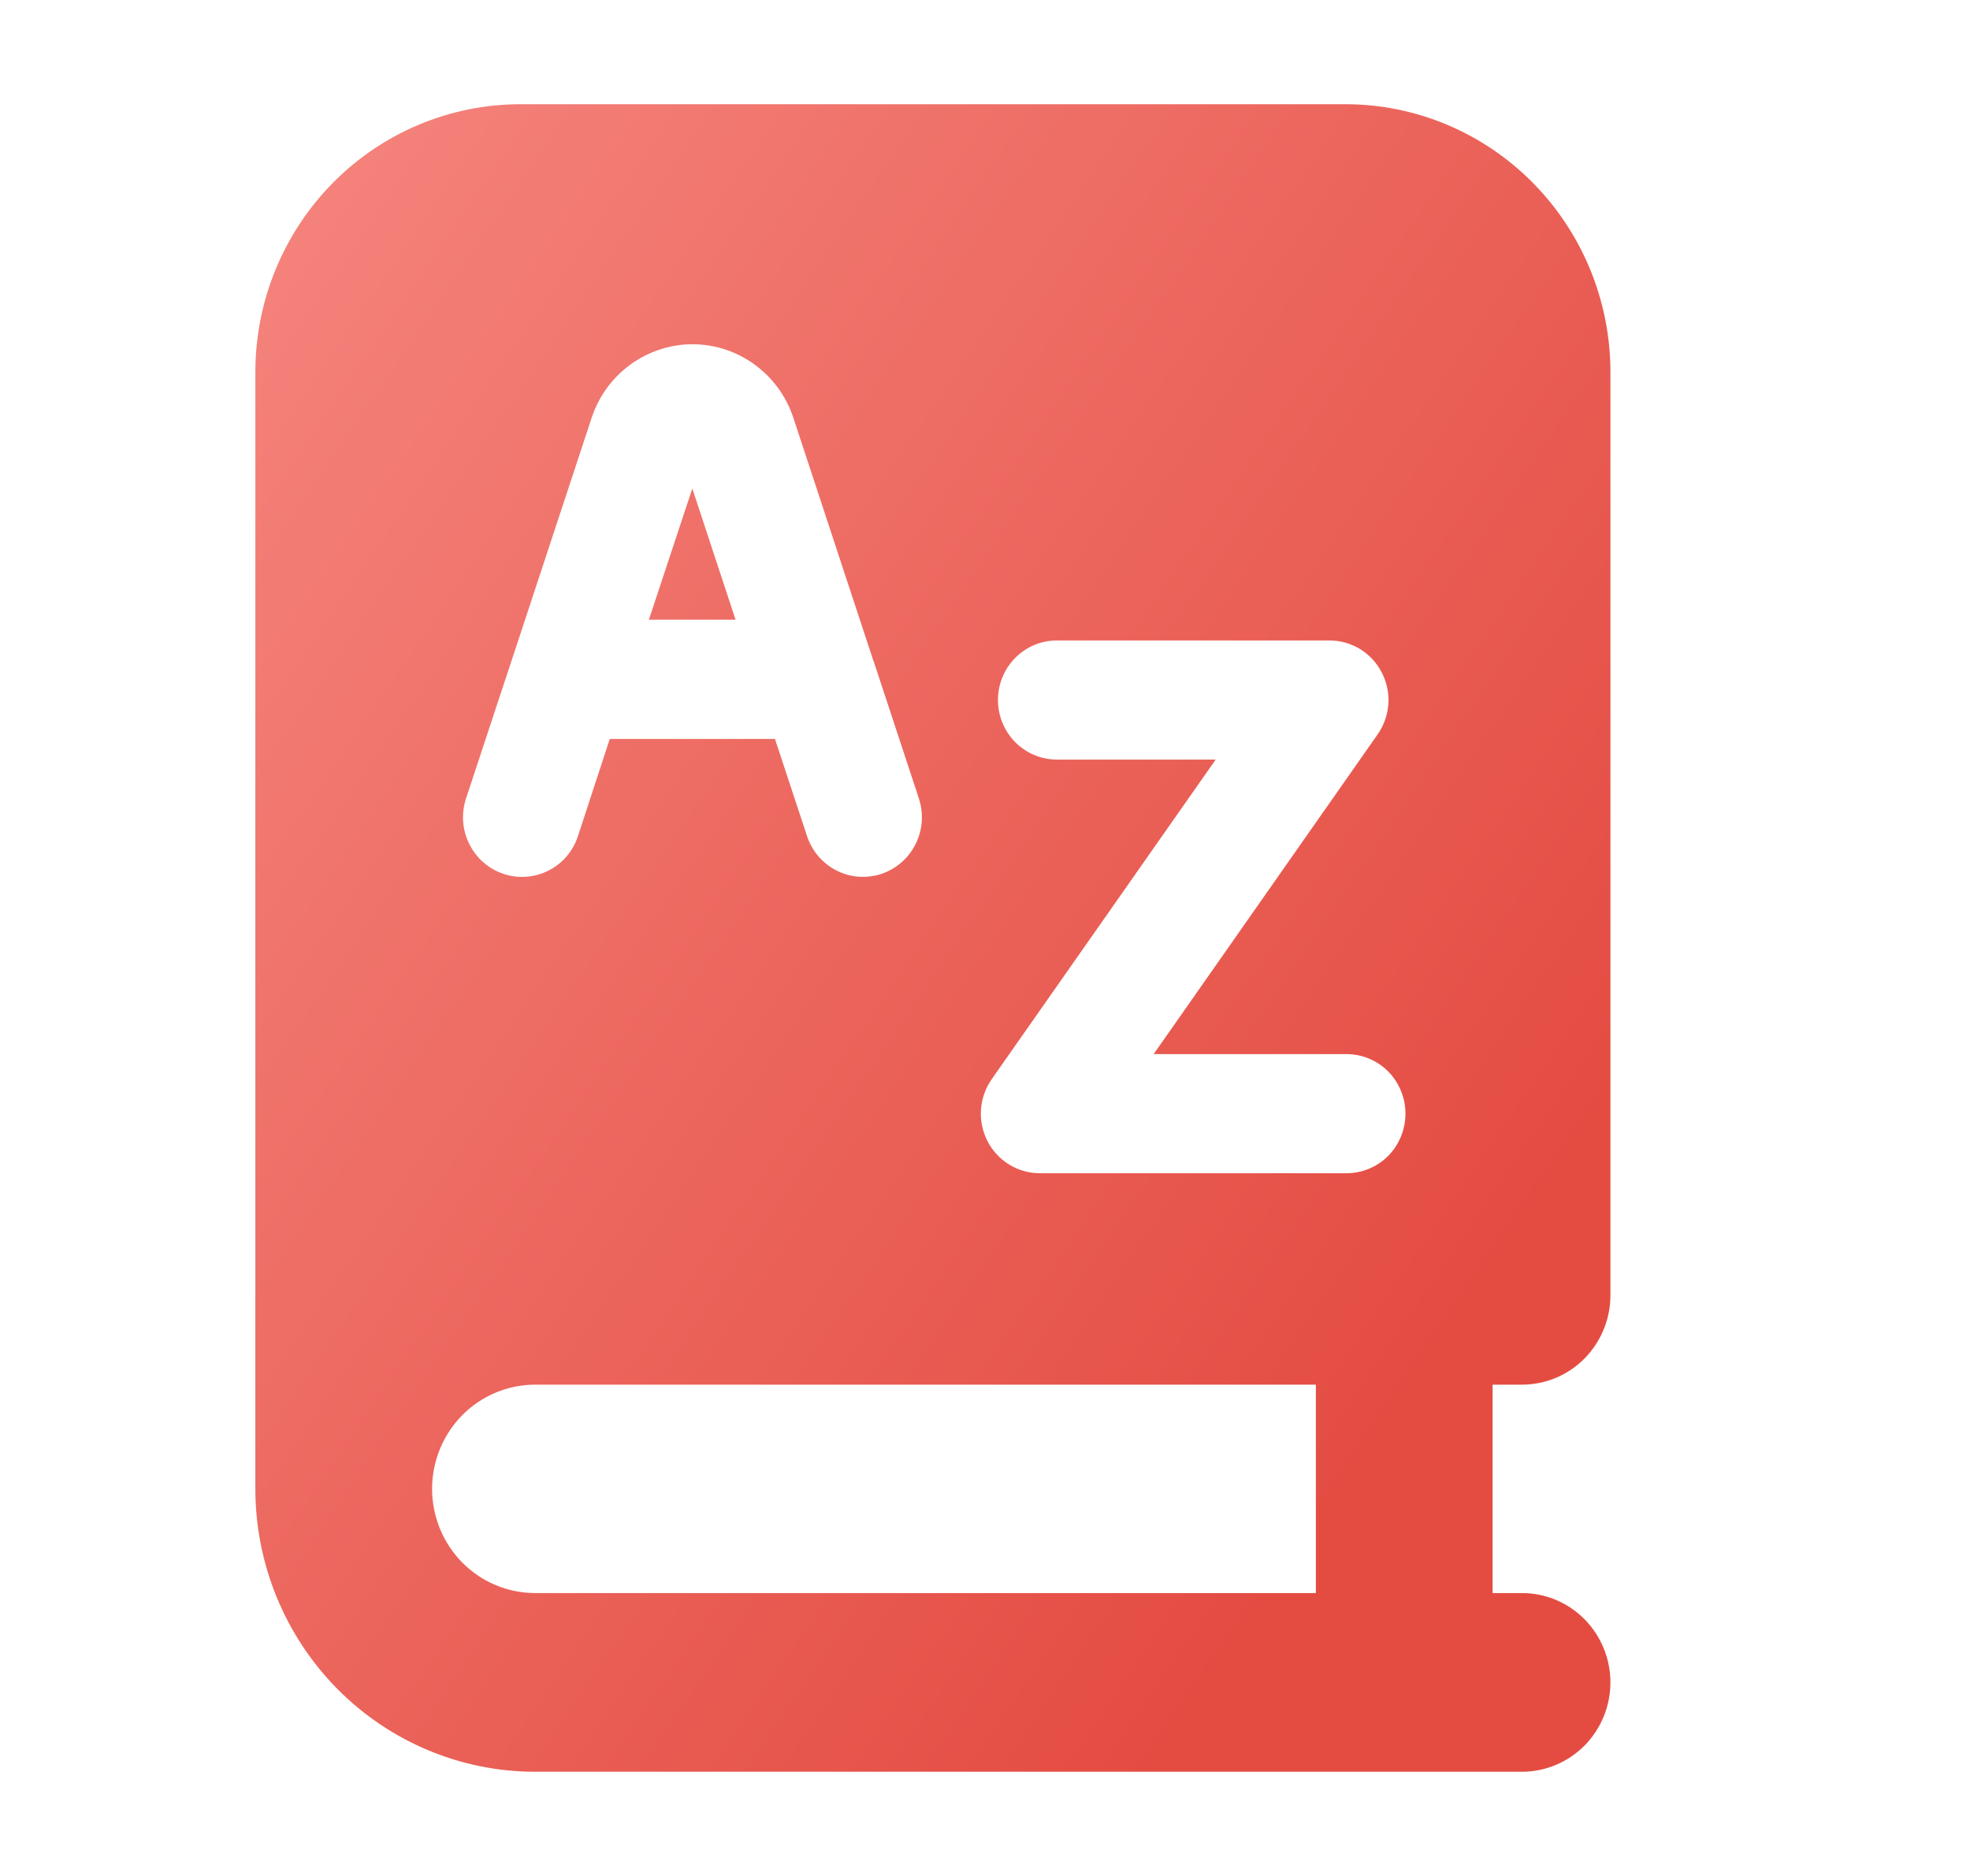
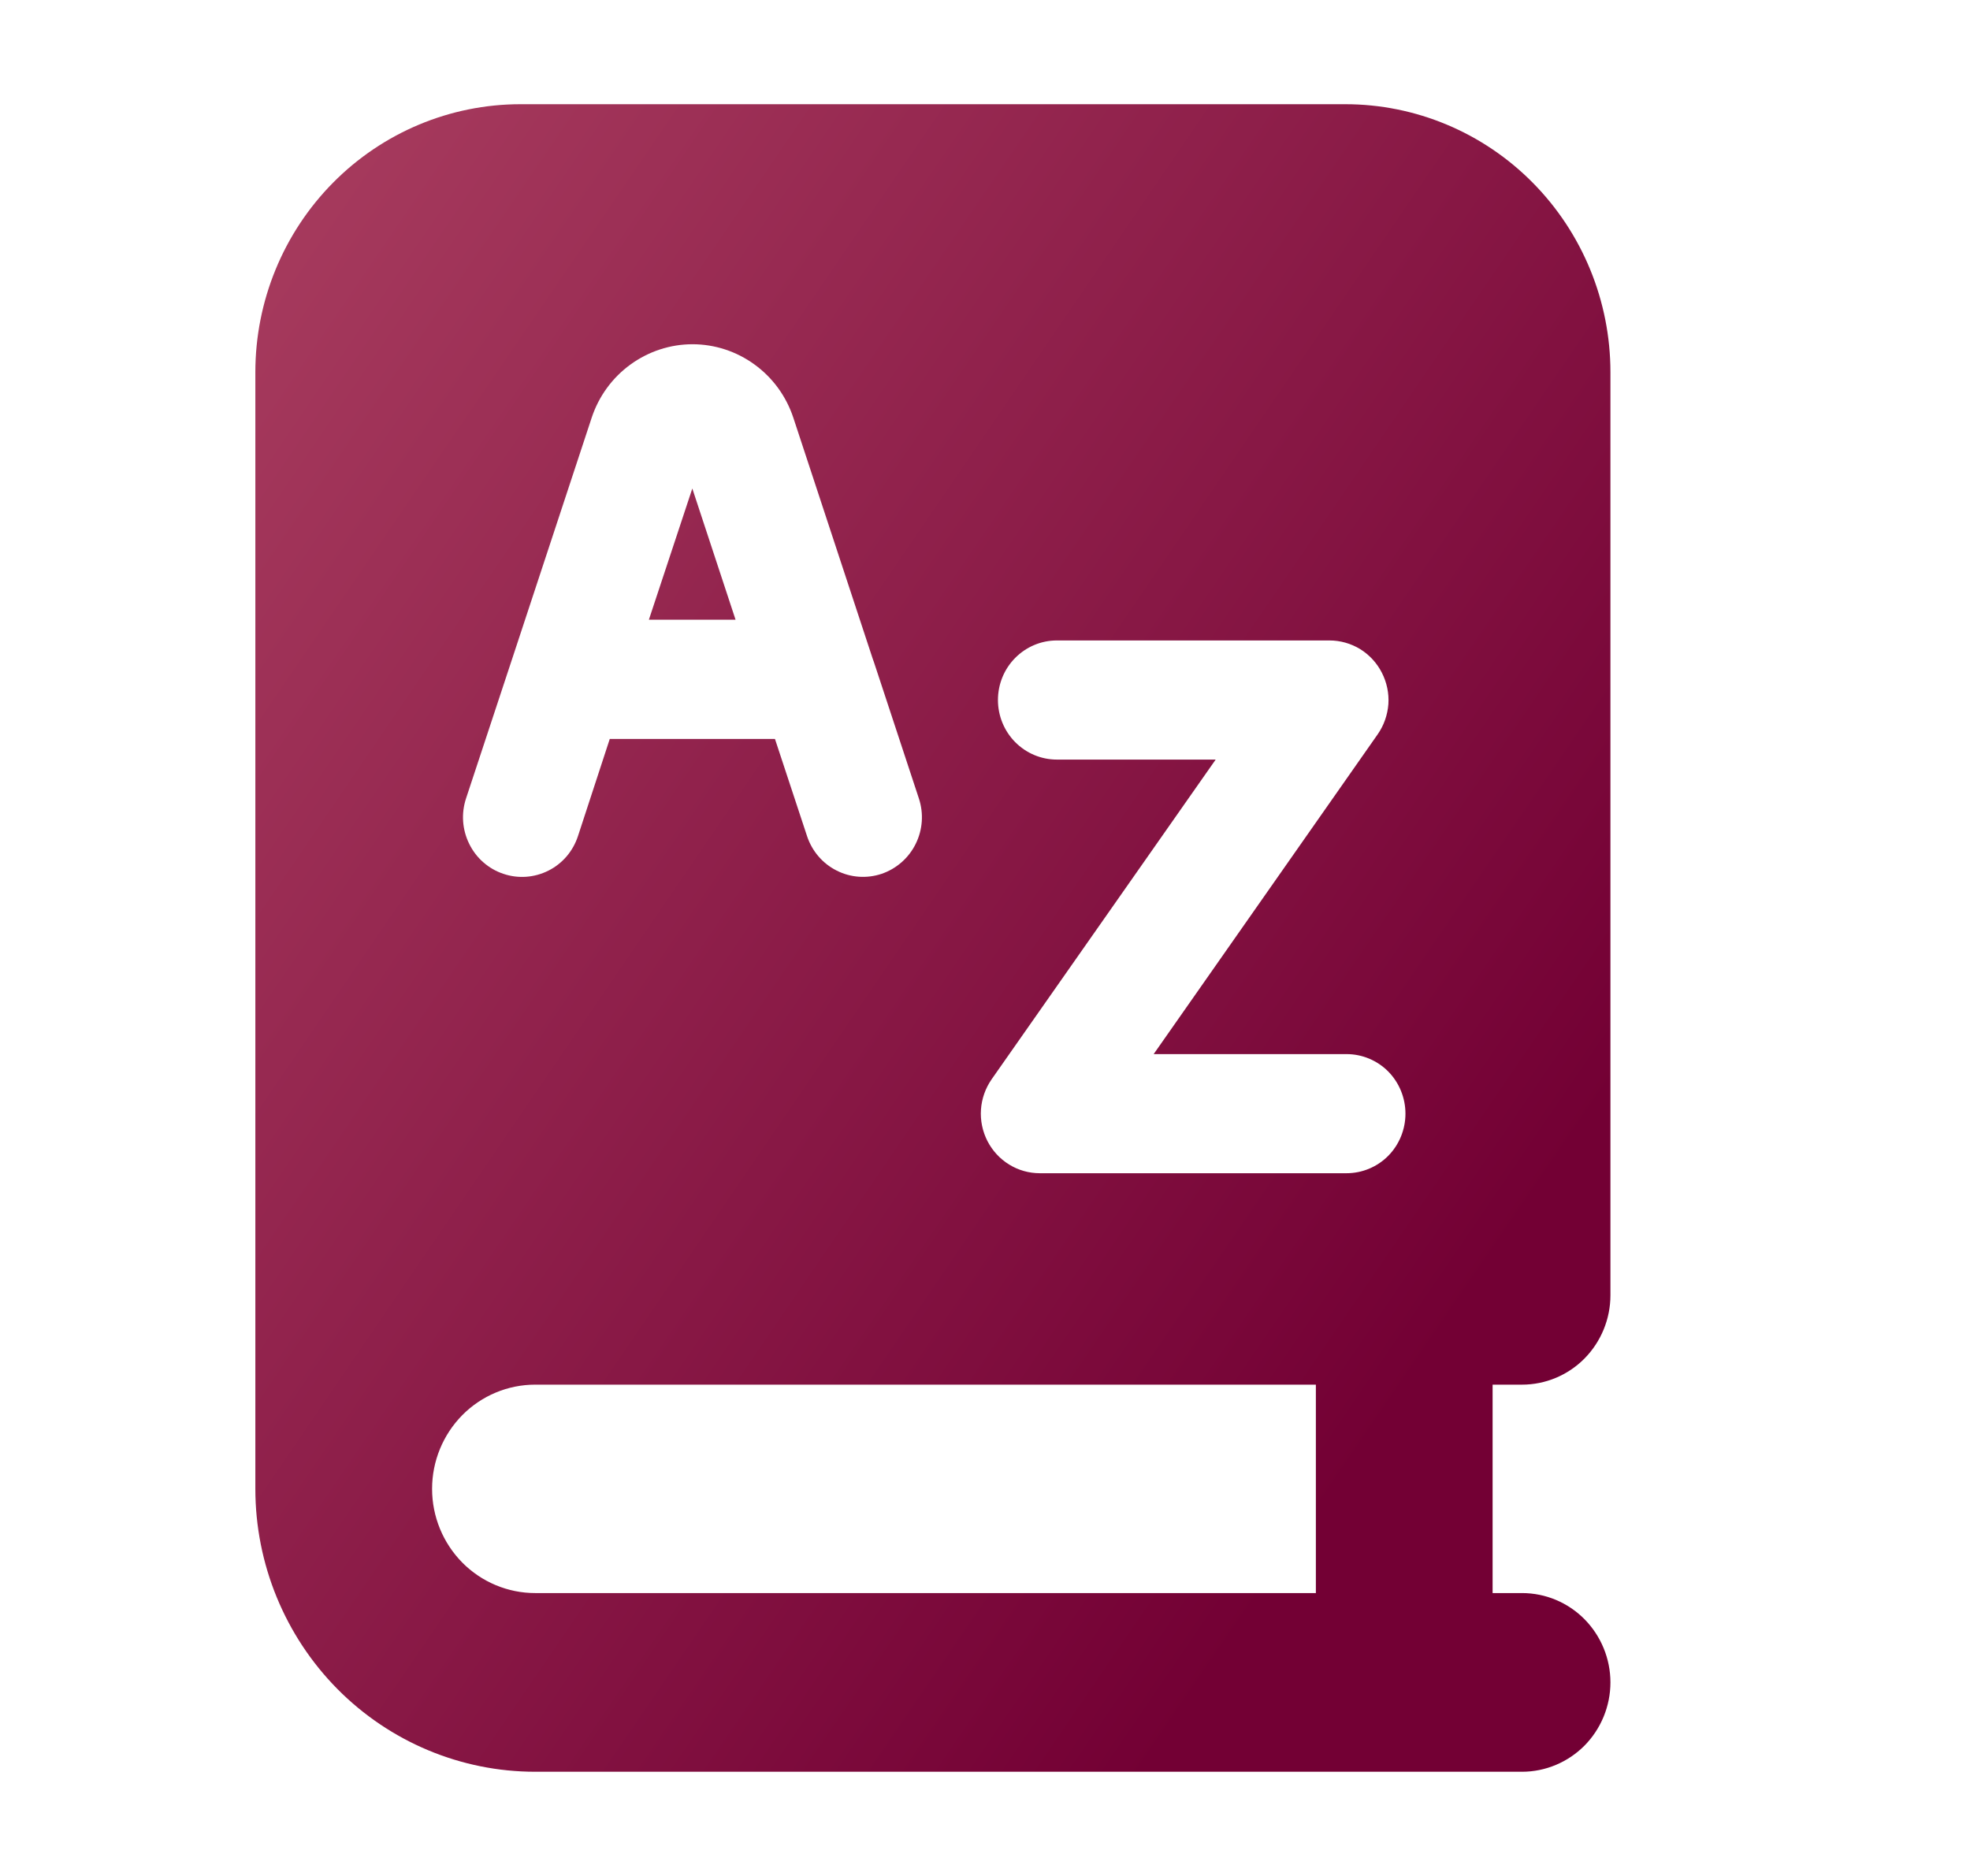
<svg xmlns="http://www.w3.org/2000/svg" width="21" height="20" viewBox="0 0 21 20" fill="none">
-   <path fill-rule="evenodd" clip-rule="evenodd" d="M2.722 15.873V3.968C2.722 3.21 3.02 2.484 3.55 1.948C4.08 1.412 4.799 1.111 5.548 1.111L14.341 1.111C15.09 1.111 15.809 1.412 16.339 1.948C16.869 2.484 17.167 3.21 17.167 3.968V13.809C17.167 14.062 17.067 14.304 16.891 14.483C16.714 14.662 16.474 14.762 16.225 14.762H15.911V16.984H16.225C16.474 16.984 16.714 17.084 16.891 17.263C17.067 17.442 17.167 17.684 17.167 17.936C17.167 18.189 17.067 18.431 16.891 18.61C16.714 18.788 16.474 18.889 16.225 18.889H5.705C4.914 18.889 4.155 18.571 3.596 18.006C3.037 17.44 2.722 16.673 2.722 15.873ZM14.027 14.762H5.705C5.414 14.762 5.134 14.879 4.928 15.087C4.722 15.296 4.606 15.578 4.606 15.873C4.606 16.168 4.722 16.45 4.928 16.659C5.134 16.867 5.414 16.984 5.705 16.984H14.027V14.762ZM14.73 7.171C14.677 7.067 14.597 6.981 14.499 6.92C14.4 6.86 14.287 6.828 14.172 6.828H11.266C11.099 6.828 10.94 6.895 10.822 7.014C10.704 7.133 10.638 7.294 10.638 7.463C10.638 7.631 10.704 7.793 10.822 7.912C10.94 8.031 11.099 8.098 11.266 8.098H12.959L10.571 11.506C10.505 11.601 10.465 11.713 10.457 11.829C10.449 11.945 10.473 12.061 10.526 12.165C10.579 12.268 10.659 12.355 10.757 12.415C10.855 12.476 10.969 12.508 11.084 12.508H14.354C14.521 12.508 14.681 12.441 14.799 12.322C14.916 12.203 14.982 12.041 14.982 11.873C14.982 11.705 14.916 11.543 14.799 11.424C14.681 11.305 14.521 11.238 14.354 11.238H12.298L14.685 7.83C14.752 7.735 14.791 7.623 14.8 7.507C14.808 7.391 14.783 7.274 14.73 7.171ZM8.456 4.451C8.38 4.223 8.236 4.026 8.043 3.886C7.851 3.746 7.619 3.67 7.382 3.67C7.145 3.67 6.914 3.746 6.721 3.886C6.528 4.026 6.384 4.223 6.308 4.451L5.458 7.029C5.455 7.038 5.452 7.047 5.449 7.056L4.968 8.512C4.942 8.591 4.931 8.675 4.937 8.758C4.943 8.841 4.965 8.922 5.002 8.997C5.039 9.072 5.09 9.139 5.152 9.193C5.215 9.248 5.287 9.29 5.366 9.316C5.524 9.37 5.697 9.357 5.846 9.282C5.92 9.245 5.986 9.193 6.04 9.13C6.094 9.067 6.135 8.993 6.161 8.914L6.5 7.878H8.261L8.603 8.914C8.656 9.074 8.769 9.206 8.918 9.281C9.067 9.357 9.24 9.369 9.398 9.316C9.556 9.262 9.687 9.147 9.761 8.997C9.836 8.846 9.848 8.672 9.795 8.512L9.315 7.056C9.312 7.047 9.309 7.038 9.305 7.029L8.456 4.451ZM6.917 6.607L7.38 5.208L7.841 6.607H6.917Z" fill="url(#paint0_linear_756_1430)" />
+   <path fill-rule="evenodd" clip-rule="evenodd" d="M2.722 15.873V3.968C2.722 3.21 3.02 2.484 3.55 1.948C4.08 1.412 4.799 1.111 5.548 1.111L14.341 1.111C15.09 1.111 15.809 1.412 16.339 1.948C16.869 2.484 17.167 3.21 17.167 3.968V13.809C17.167 14.062 17.067 14.304 16.891 14.483C16.714 14.662 16.474 14.762 16.225 14.762H15.911V16.984H16.225C16.474 16.984 16.714 17.084 16.891 17.263C17.067 17.442 17.167 17.684 17.167 17.936C17.167 18.189 17.067 18.431 16.891 18.61C16.714 18.788 16.474 18.889 16.225 18.889H5.705C4.914 18.889 4.155 18.571 3.596 18.006C3.037 17.44 2.722 16.673 2.722 15.873ZM14.027 14.762H5.705C5.414 14.762 5.134 14.879 4.928 15.087C4.722 15.296 4.606 15.578 4.606 15.873C4.606 16.168 4.722 16.45 4.928 16.659C5.134 16.867 5.414 16.984 5.705 16.984H14.027V14.762ZM14.73 7.171C14.677 7.067 14.597 6.981 14.499 6.92C14.4 6.86 14.287 6.828 14.172 6.828H11.266C11.099 6.828 10.94 6.895 10.822 7.014C10.704 7.133 10.638 7.294 10.638 7.463C10.638 7.631 10.704 7.793 10.822 7.912C10.94 8.031 11.099 8.098 11.266 8.098H12.959L10.571 11.506C10.505 11.601 10.465 11.713 10.457 11.829C10.449 11.945 10.473 12.061 10.526 12.165C10.579 12.268 10.659 12.355 10.757 12.415C10.855 12.476 10.969 12.508 11.084 12.508H14.354C14.521 12.508 14.681 12.441 14.799 12.322C14.916 12.203 14.982 12.041 14.982 11.873C14.982 11.705 14.916 11.543 14.799 11.424C14.681 11.305 14.521 11.238 14.354 11.238H12.298L14.685 7.83C14.752 7.735 14.791 7.623 14.8 7.507C14.808 7.391 14.783 7.274 14.73 7.171ZM8.456 4.451C8.38 4.223 8.236 4.026 8.043 3.886C7.851 3.746 7.619 3.67 7.382 3.67C7.145 3.67 6.914 3.746 6.721 3.886C6.528 4.026 6.384 4.223 6.308 4.451L5.458 7.029C5.455 7.038 5.452 7.047 5.449 7.056L4.968 8.512C4.942 8.591 4.931 8.675 4.937 8.758C4.943 8.841 4.965 8.922 5.002 8.997C5.039 9.072 5.09 9.139 5.152 9.193C5.215 9.248 5.287 9.29 5.366 9.316C5.524 9.37 5.697 9.357 5.846 9.282C5.92 9.245 5.986 9.193 6.04 9.13C6.094 9.067 6.135 8.993 6.161 8.914L6.5 7.878H8.261L8.603 8.914C8.656 9.074 8.769 9.206 8.918 9.281C9.067 9.357 9.24 9.369 9.398 9.316C9.556 9.262 9.687 9.147 9.761 8.997C9.836 8.846 9.848 8.672 9.795 8.512L9.315 7.056C9.312 7.047 9.309 7.038 9.305 7.029L8.456 4.451ZM6.917 6.607L7.38 5.208L7.841 6.607H6.917Z" fill="url(#paint0_linear_2110_775)" />
  <defs>
-     <linearGradient id="paint0_linear_756_1430" x1="2.722" y1="-3.163" x2="23.521" y2="11.039" gradientUnits="userSpaceOnUse">
-       <stop offset="0.052" stop-color="#F68982" />
-       <stop offset="0.807" stop-color="#E44C42" />
+     <linearGradient id="paint0_linear_2110_775" x1="2.722" y1="-3.163" x2="23.521" y2="11.039" gradientUnits="userSpaceOnUse">
+       <stop offset="0.052" stop-color="#AC4162" />
+       <stop offset="0.807" stop-color="#730034" />
    </linearGradient>
  </defs>
</svg>
